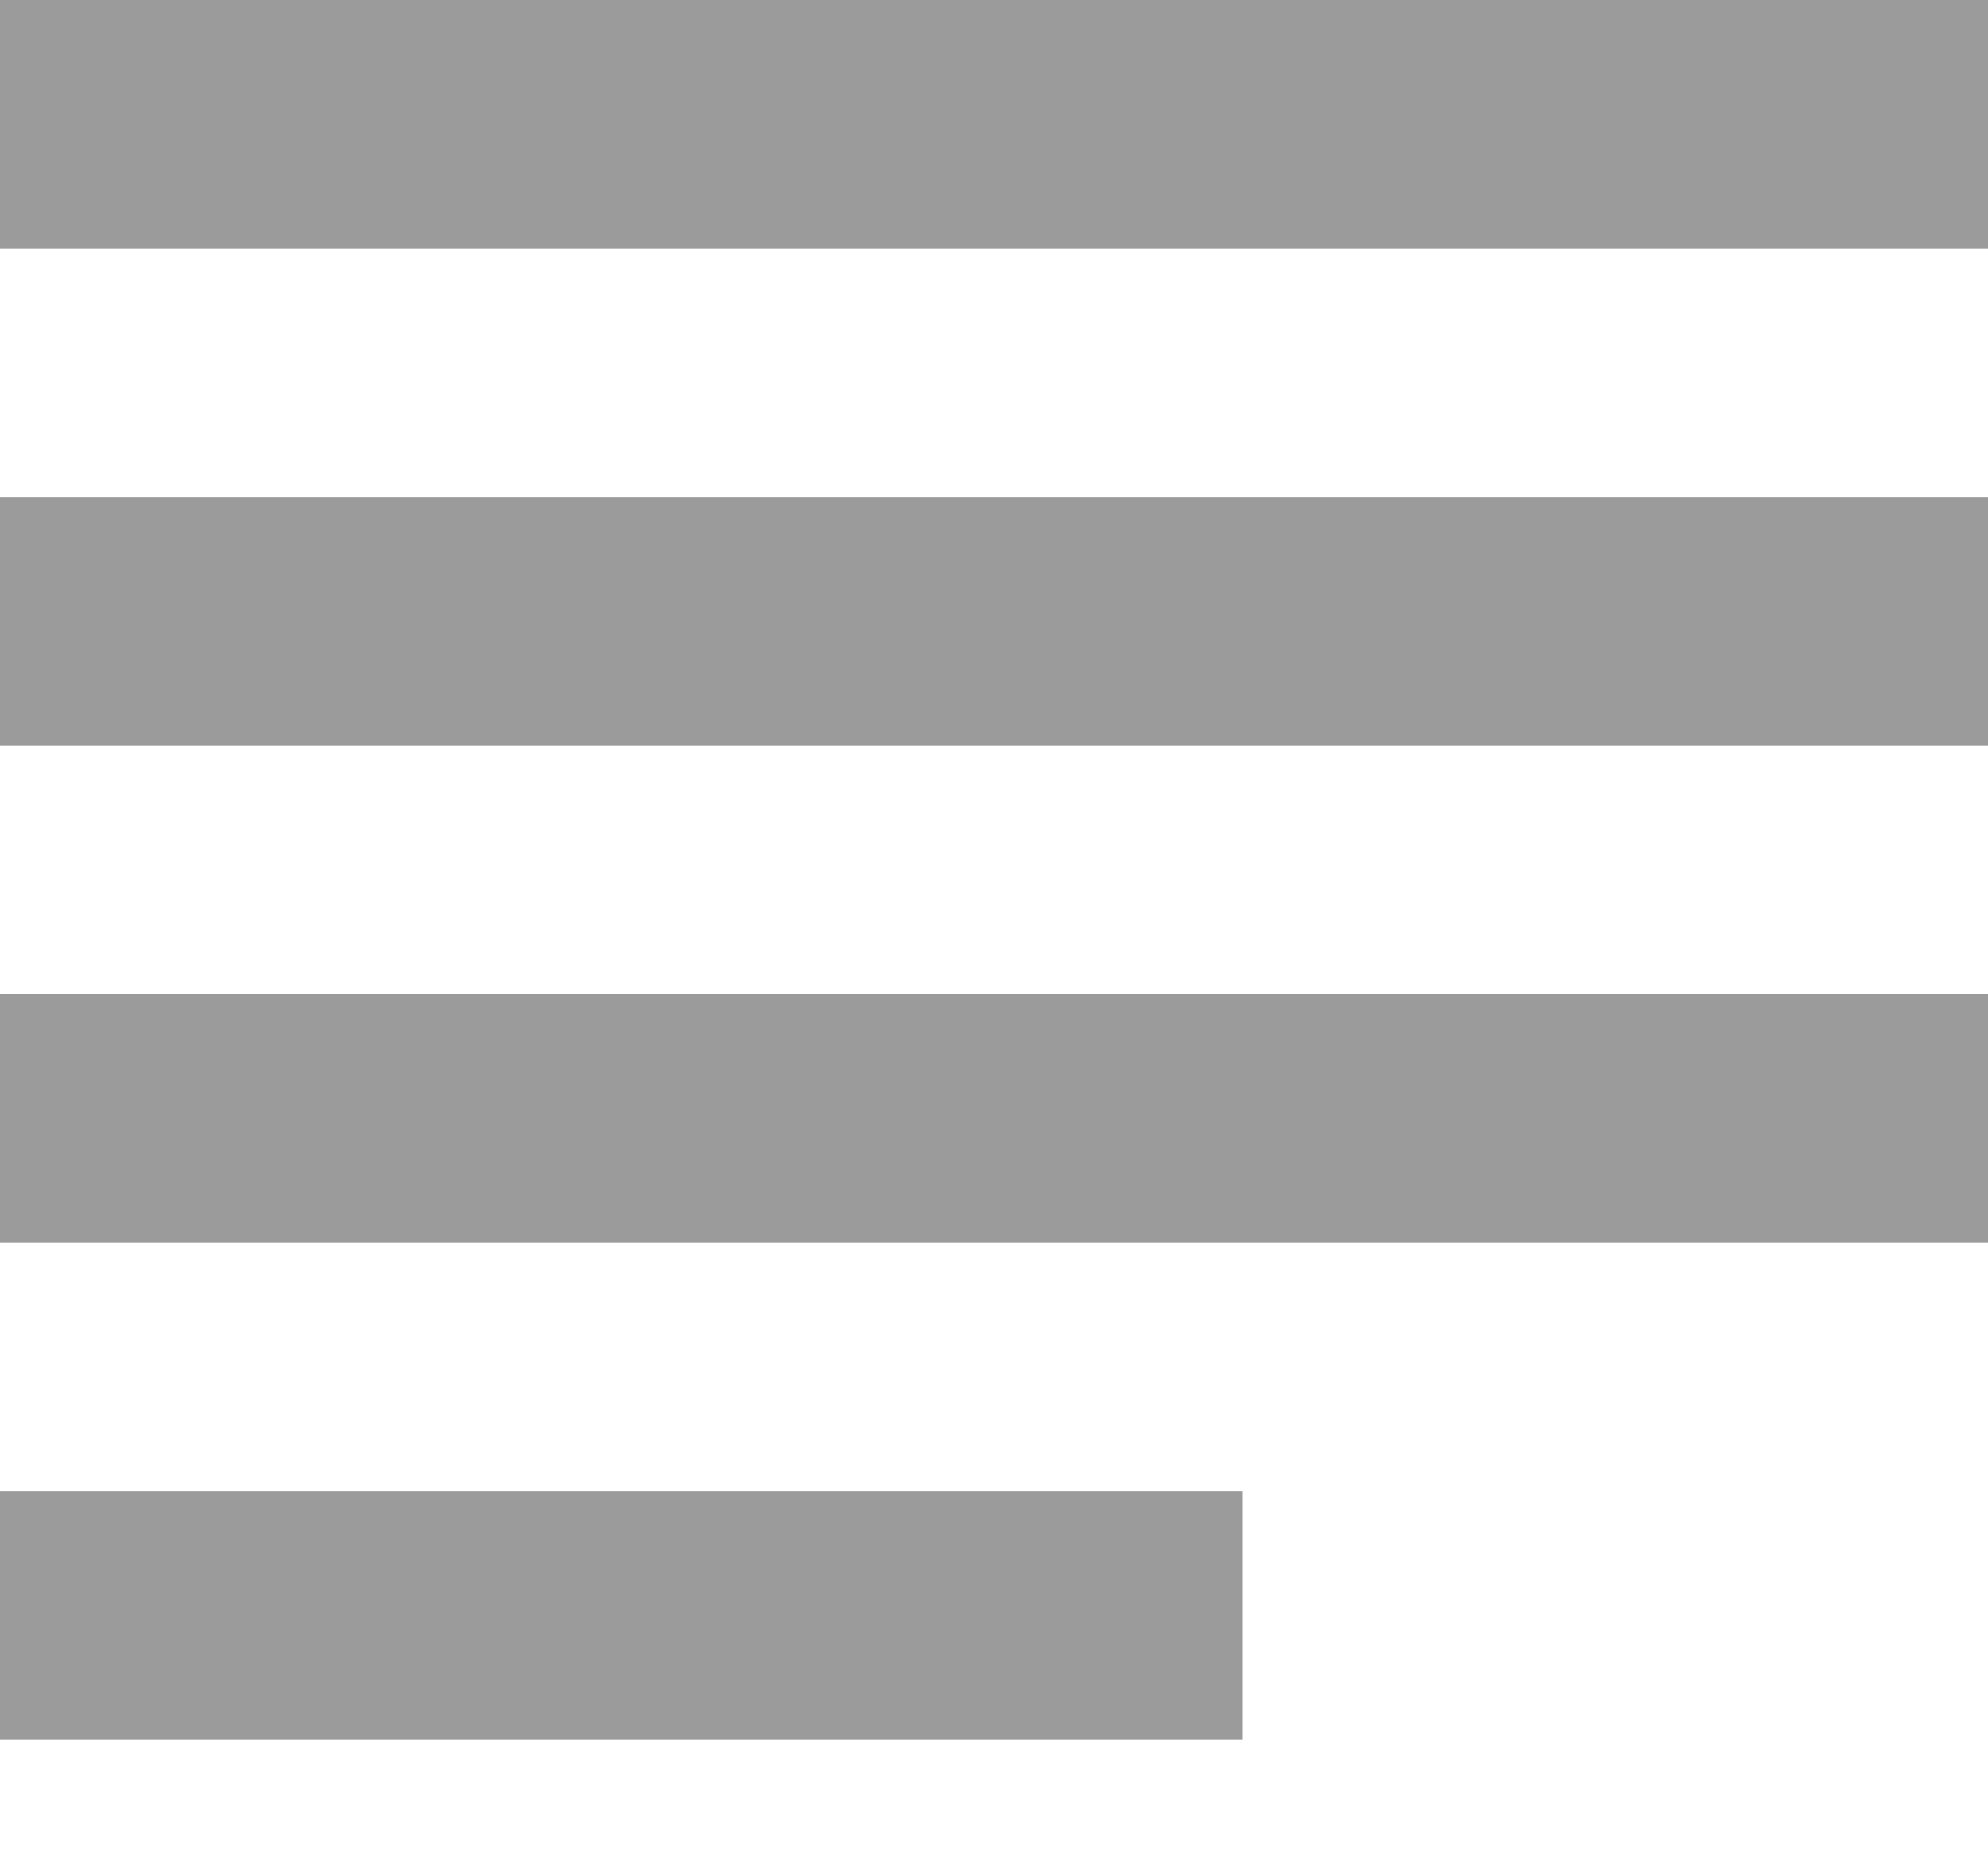
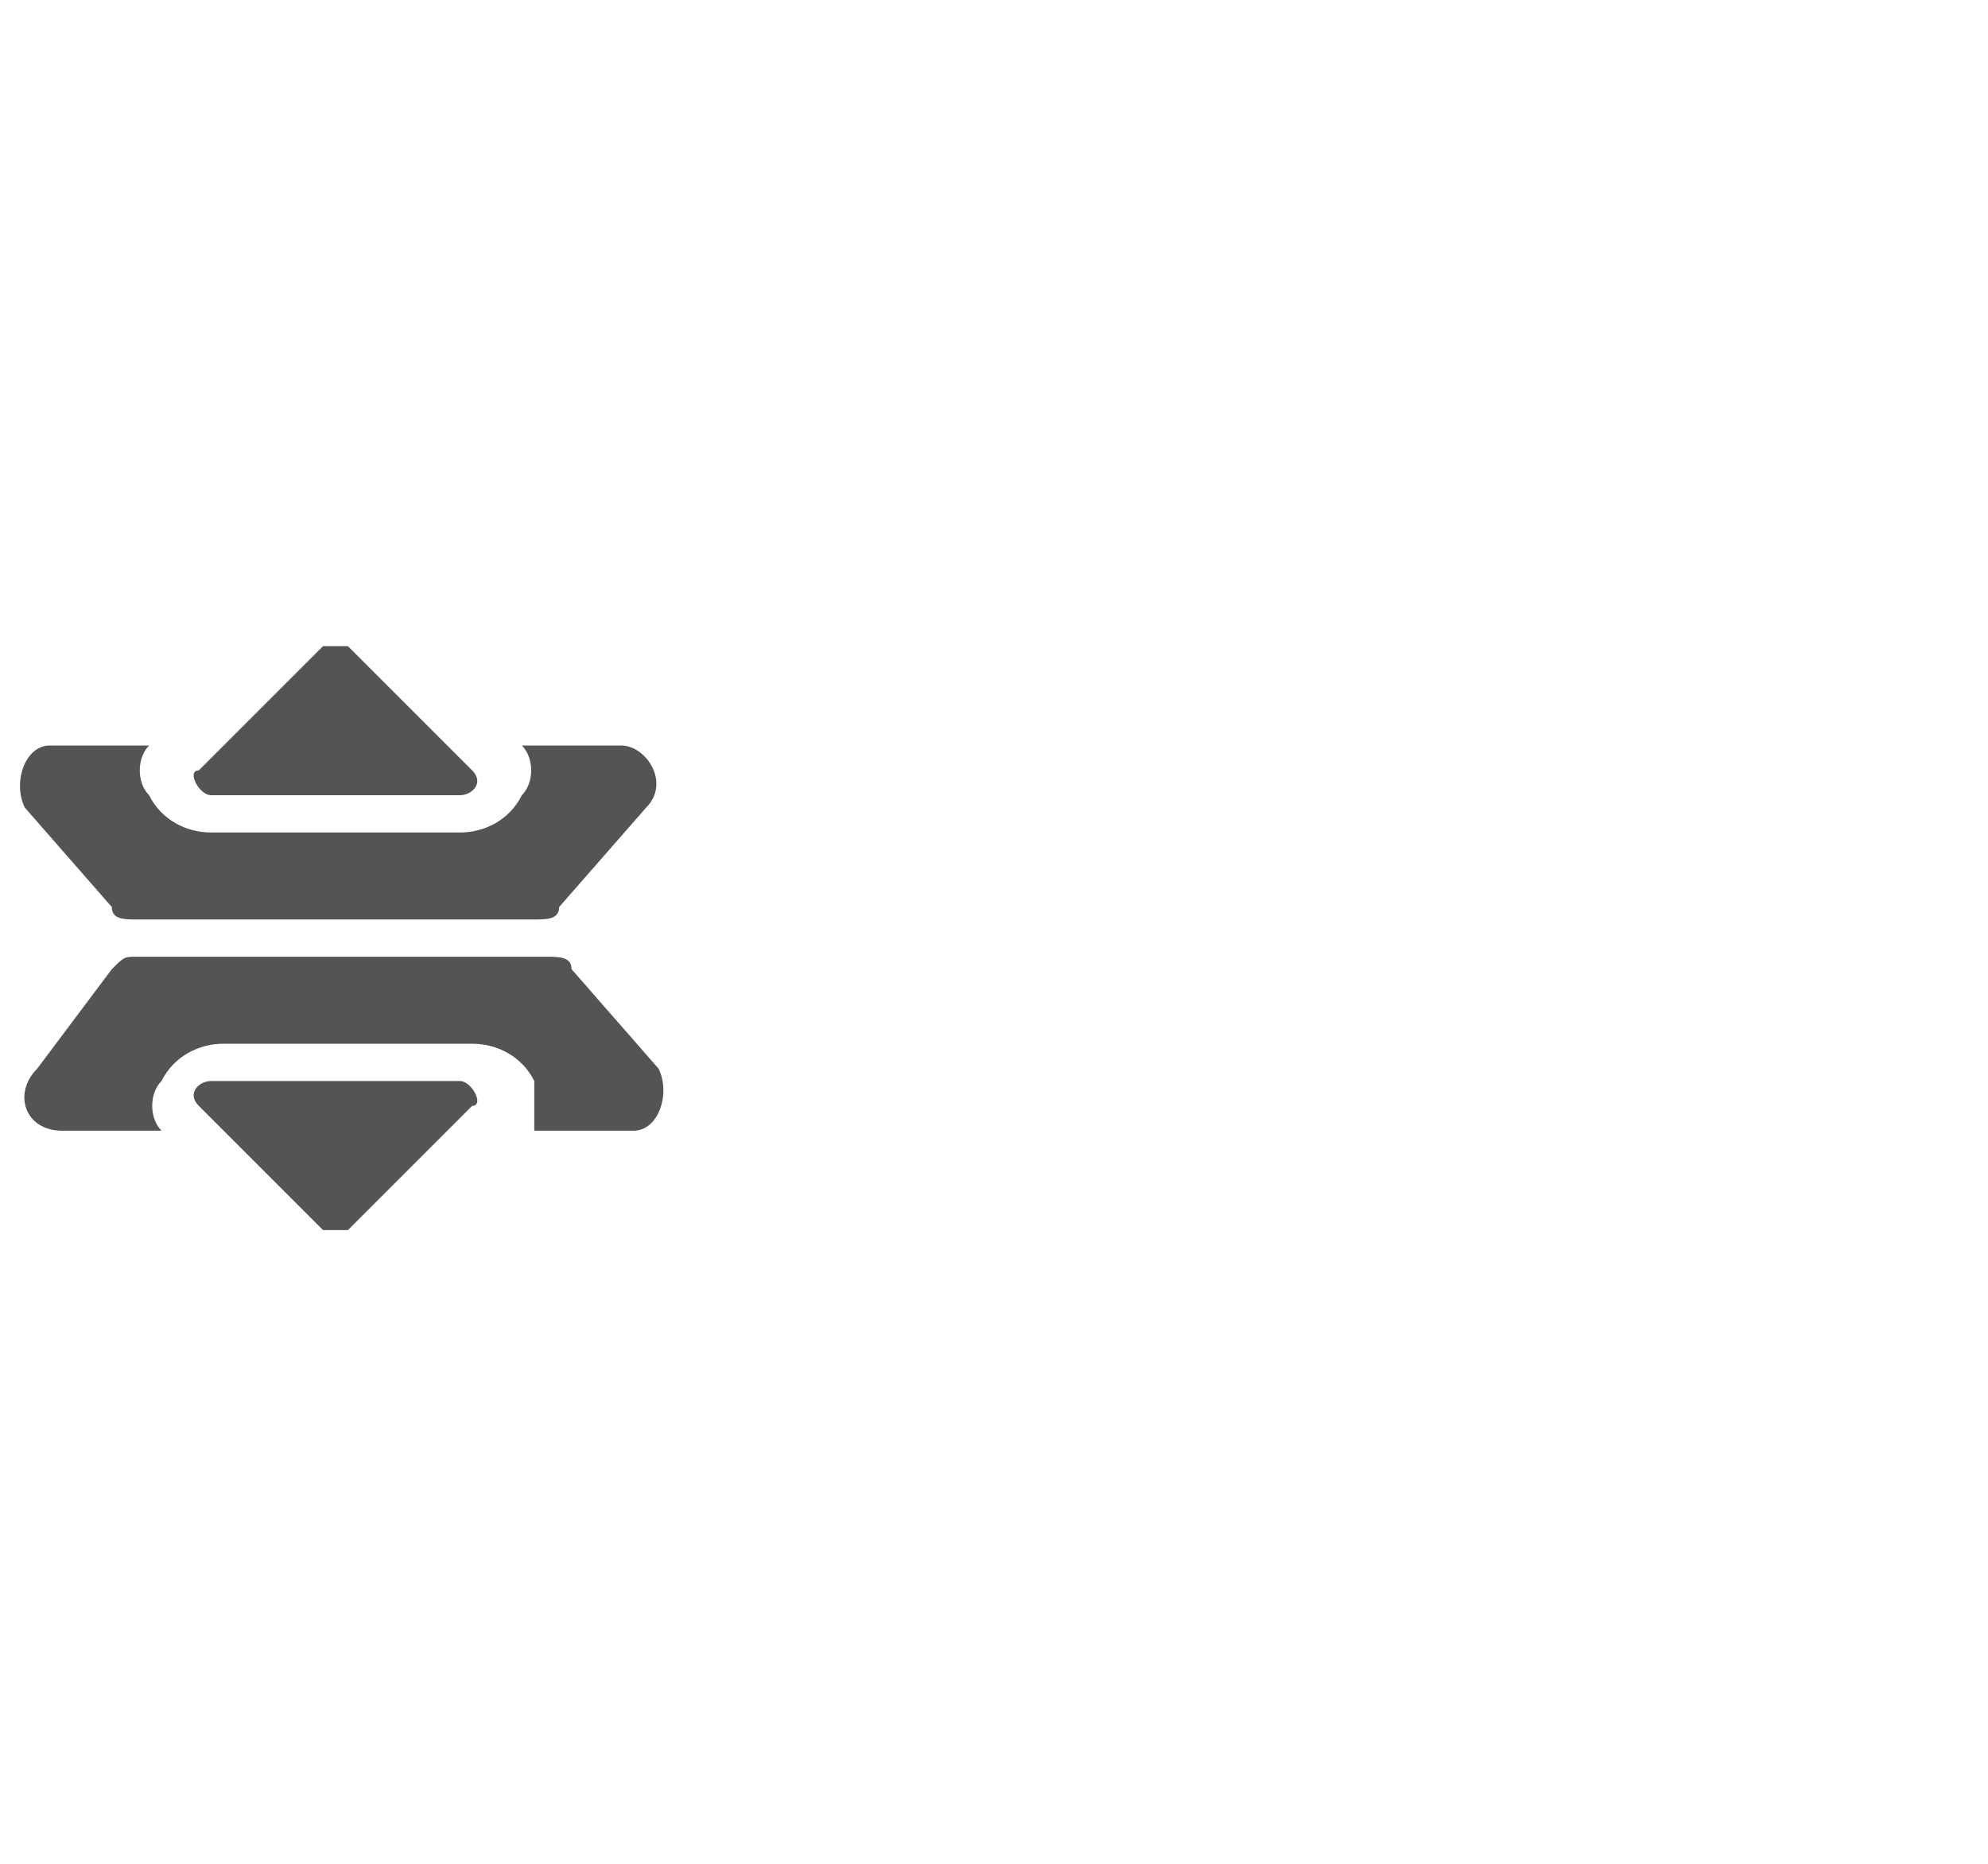
- <svg xmlns="http://www.w3.org/2000/svg" width="16px" height="15px" viewBox="0 0 16 15" version="1.1">
-   <defs />
-   <g id="Page-1" stroke="none" stroke-width="1" fill="none" fill-rule="evenodd">
-     <g id="AMP---3" transform="translate(-161, -1403)" fill="#9B9B9B">
+ <svg xmlns="http://www.w3.org/2000/svg" version="1.1" id="Layer_1" x="0px" y="0px" viewBox="-441 443 16 15" style="enable-background:new -441 443 16 15;" xml:space="preserve">
+   <style type="text/css">
+ 	.st0{display:none;}
+ 	.st1{display:inline;}
+ 	.st2{fill:#9B9B9B;}
+ 	.st3{fill:#545454;}
+ </style>
+   <g id="Page-1_1_" class="st0">
+     <g id="AMP---3" transform="translate(-161, -1403)" class="st1">
      <g id="blogGroup-9" transform="translate(138, 1312)">
        <g id="Blog-Post" transform="translate(0, 58)">
-           <path d="M23,35.001 L39,35.001 L39,33 L23,33 L23,35.001 Z M23,39.001 L39,39.001 L39,37.001 L23,37.001 L23,39.001 Z M23,43.001 L39,43.001 L39,41 L23,41 L23,43.001 Z M23,47.001 L33,47.001 L33,45.001 L23,45.001 L23,47.001 Z" id="Page-1" />
+           <path id="Page-1" class="st2" d="M-418,478h16v-2h-16V478z M-418,482h16v-2h-16V482z M-418,486h16v-2h-16V486z M-418,490h10v-2      h-10V490z" />
        </g>
      </g>
    </g>
  </g>
+   <g id="XMLID_1_" class="st0">
+     <g class="st1">
+ 	</g>
+     <g class="st1">
+ 	</g>
+   </g>
+   <g id="XMLID_2_">
+     <g>
+       <path class="st3" d="M-439.3,449.4c-0.1,0-0.2-0.2-0.1-0.2l0.1-0.1l0.9-0.9c0,0,0.1,0,0.1,0c0,0,0.1,0,0.1,0l0.9,0.9l0.1,0.1    c0.1,0.1,0,0.2-0.1,0.2H-439.3z" />
+       <path class="st3" d="M-439.4,451.9c-0.1-0.1,0-0.2,0.1-0.2h2c0.1,0,0.2,0.2,0.1,0.2l-0.1,0.1l-0.9,0.9c0,0-0.1,0-0.1,0    c0,0-0.1,0-0.1,0l-0.9-0.9L-439.4,451.9z" />
+       <path class="st3" d="M-440.1,450.8c0.1-0.1,0.1-0.1,0.2-0.1h3.3c0.1,0,0.2,0,0.2,0.1l0.7,0.8c0.1,0.2,0,0.5-0.2,0.5h-0.8    c0-0.1,0-0.3,0-0.4c-0.1-0.2-0.3-0.3-0.5-0.3h-2c-0.2,0-0.4,0.1-0.5,0.3c-0.1,0.1-0.1,0.3,0,0.4h-0.8c-0.3,0-0.4-0.3-0.2-0.5    L-440.1,450.8z" />
+       <path class="st3" d="M-439.9,450.4c-0.1,0-0.2,0-0.2-0.1l-0.7-0.8c-0.1-0.2,0-0.5,0.2-0.5h0.8c-0.1,0.1-0.1,0.3,0,0.4    c0.1,0.2,0.3,0.3,0.5,0.3h2c0.2,0,0.4-0.1,0.5-0.3c0.1-0.1,0.1-0.3,0-0.4h0.8c0.2,0,0.4,0.3,0.2,0.5l-0.7,0.8    c0,0.1-0.1,0.1-0.2,0.1H-439.9z" />
+     </g>
+     <g>
+ 	</g>
+   </g>
</svg>
